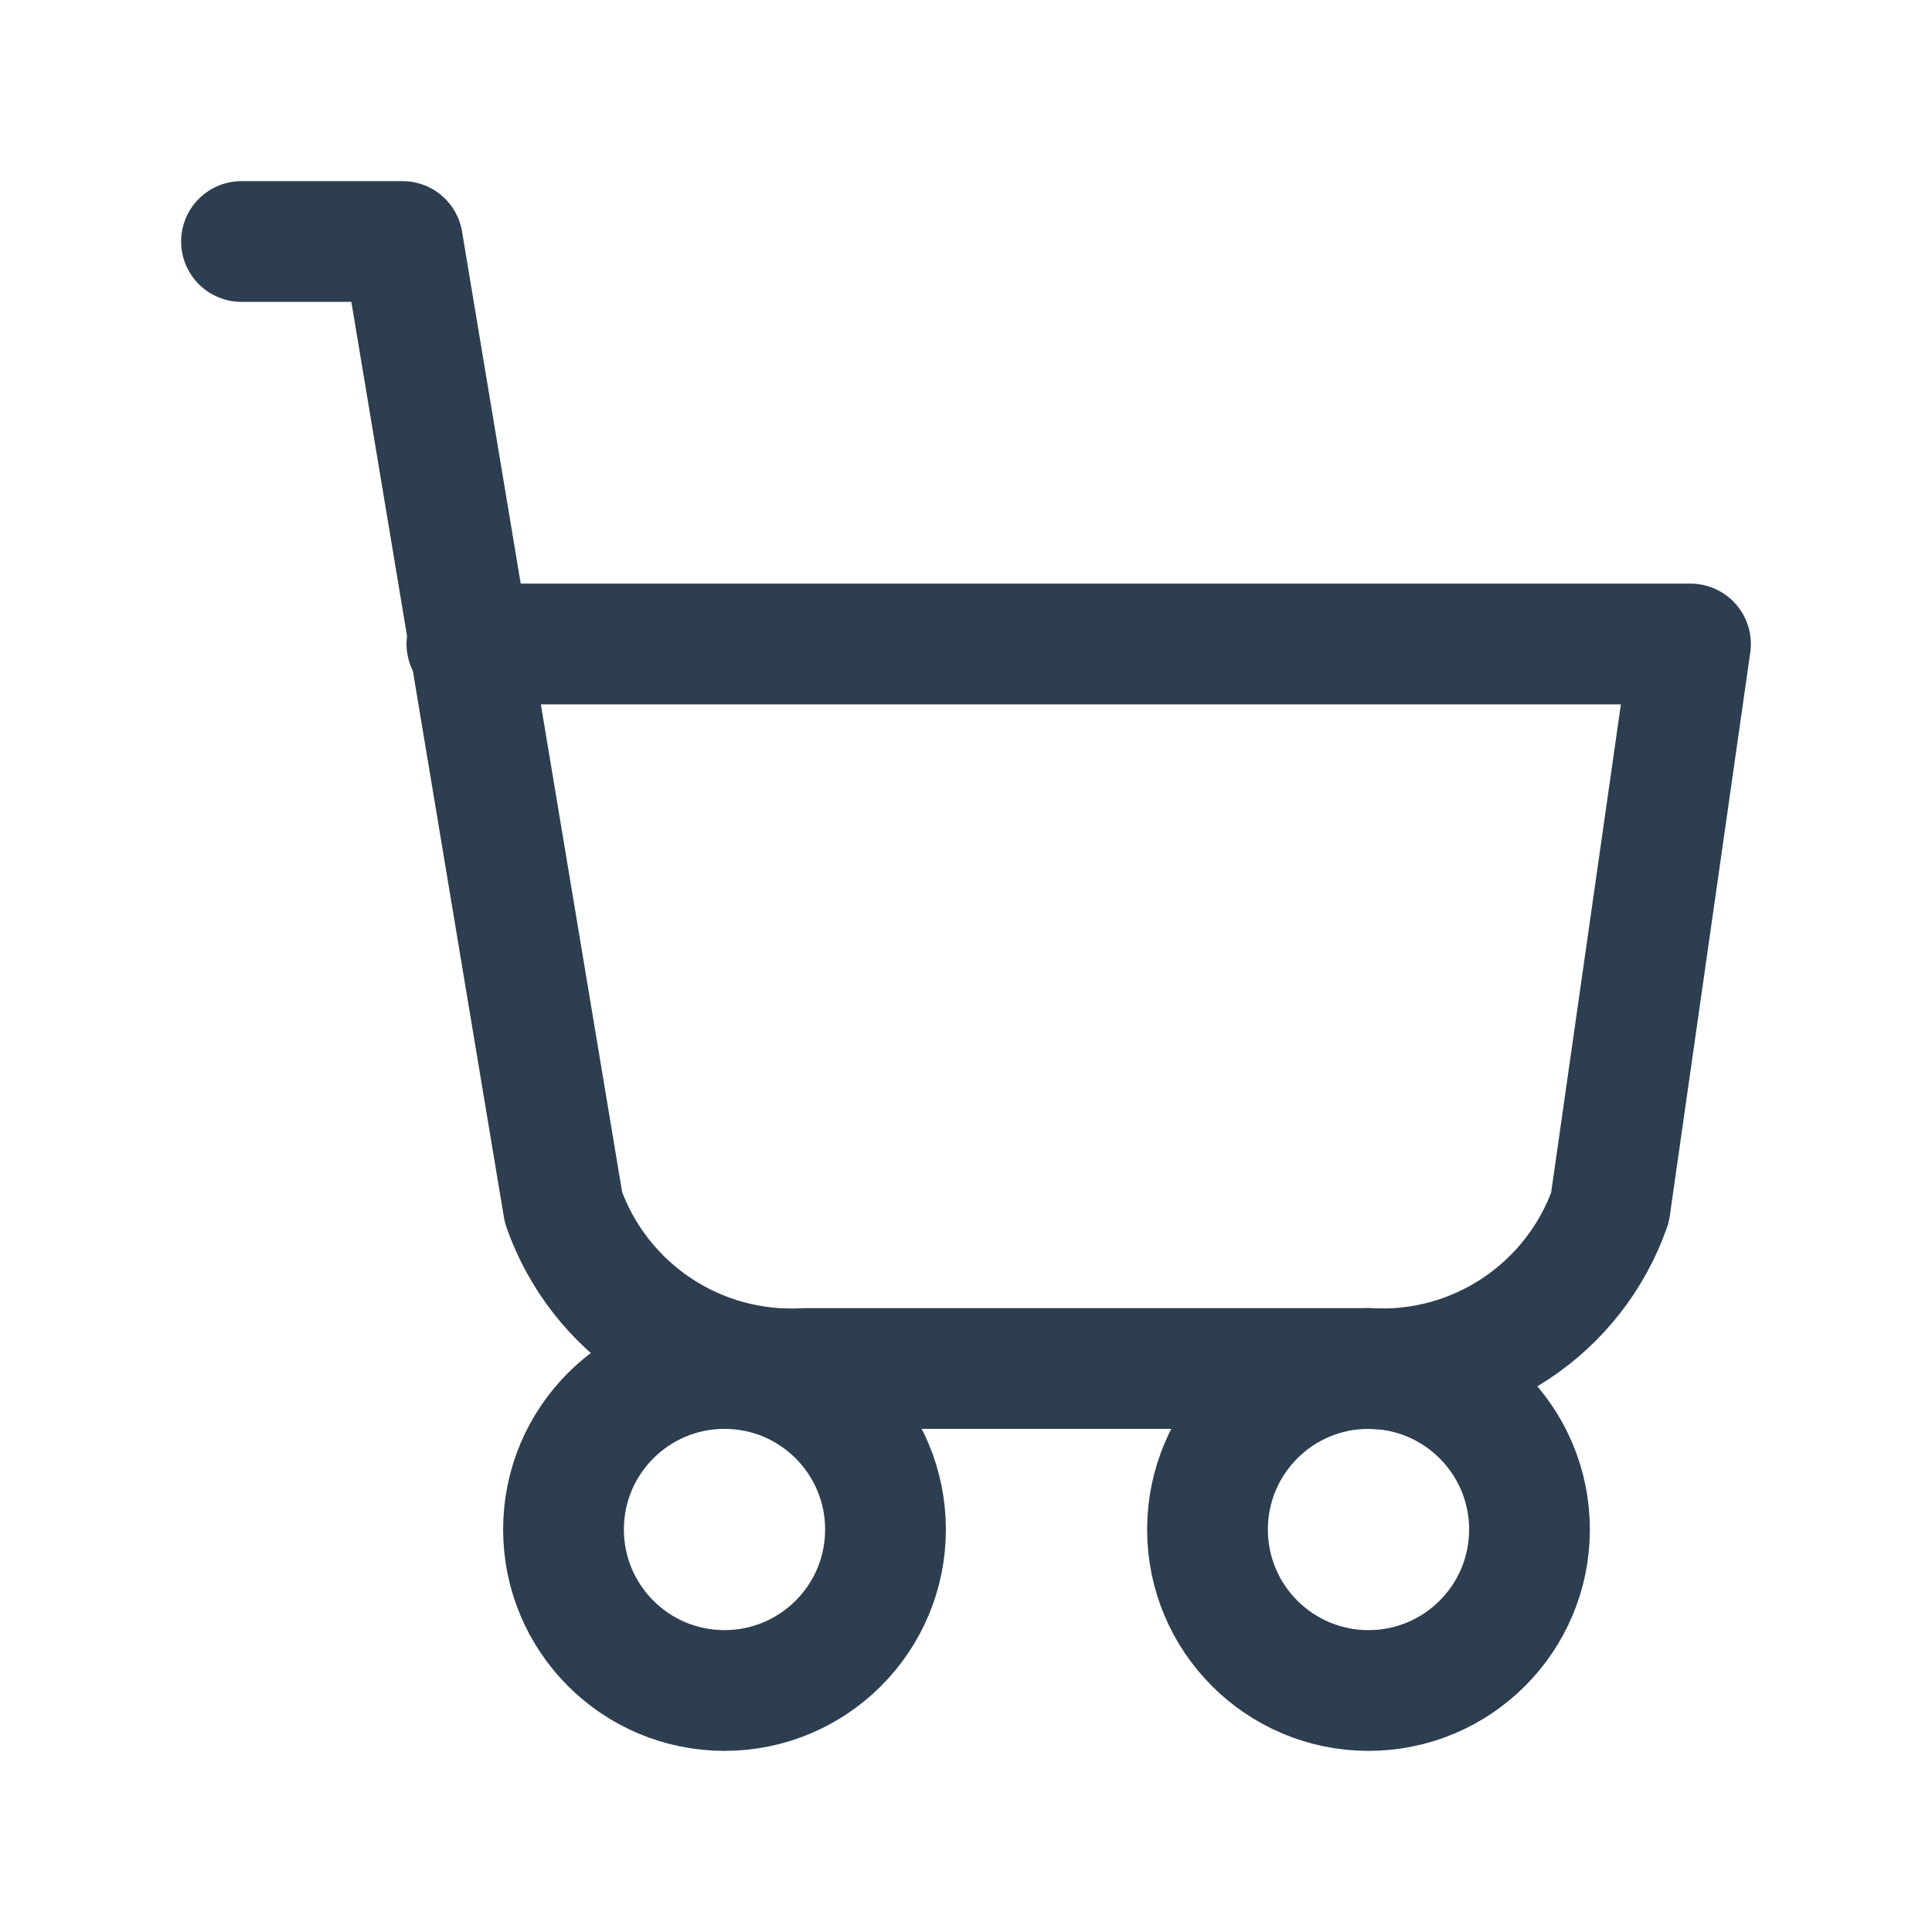
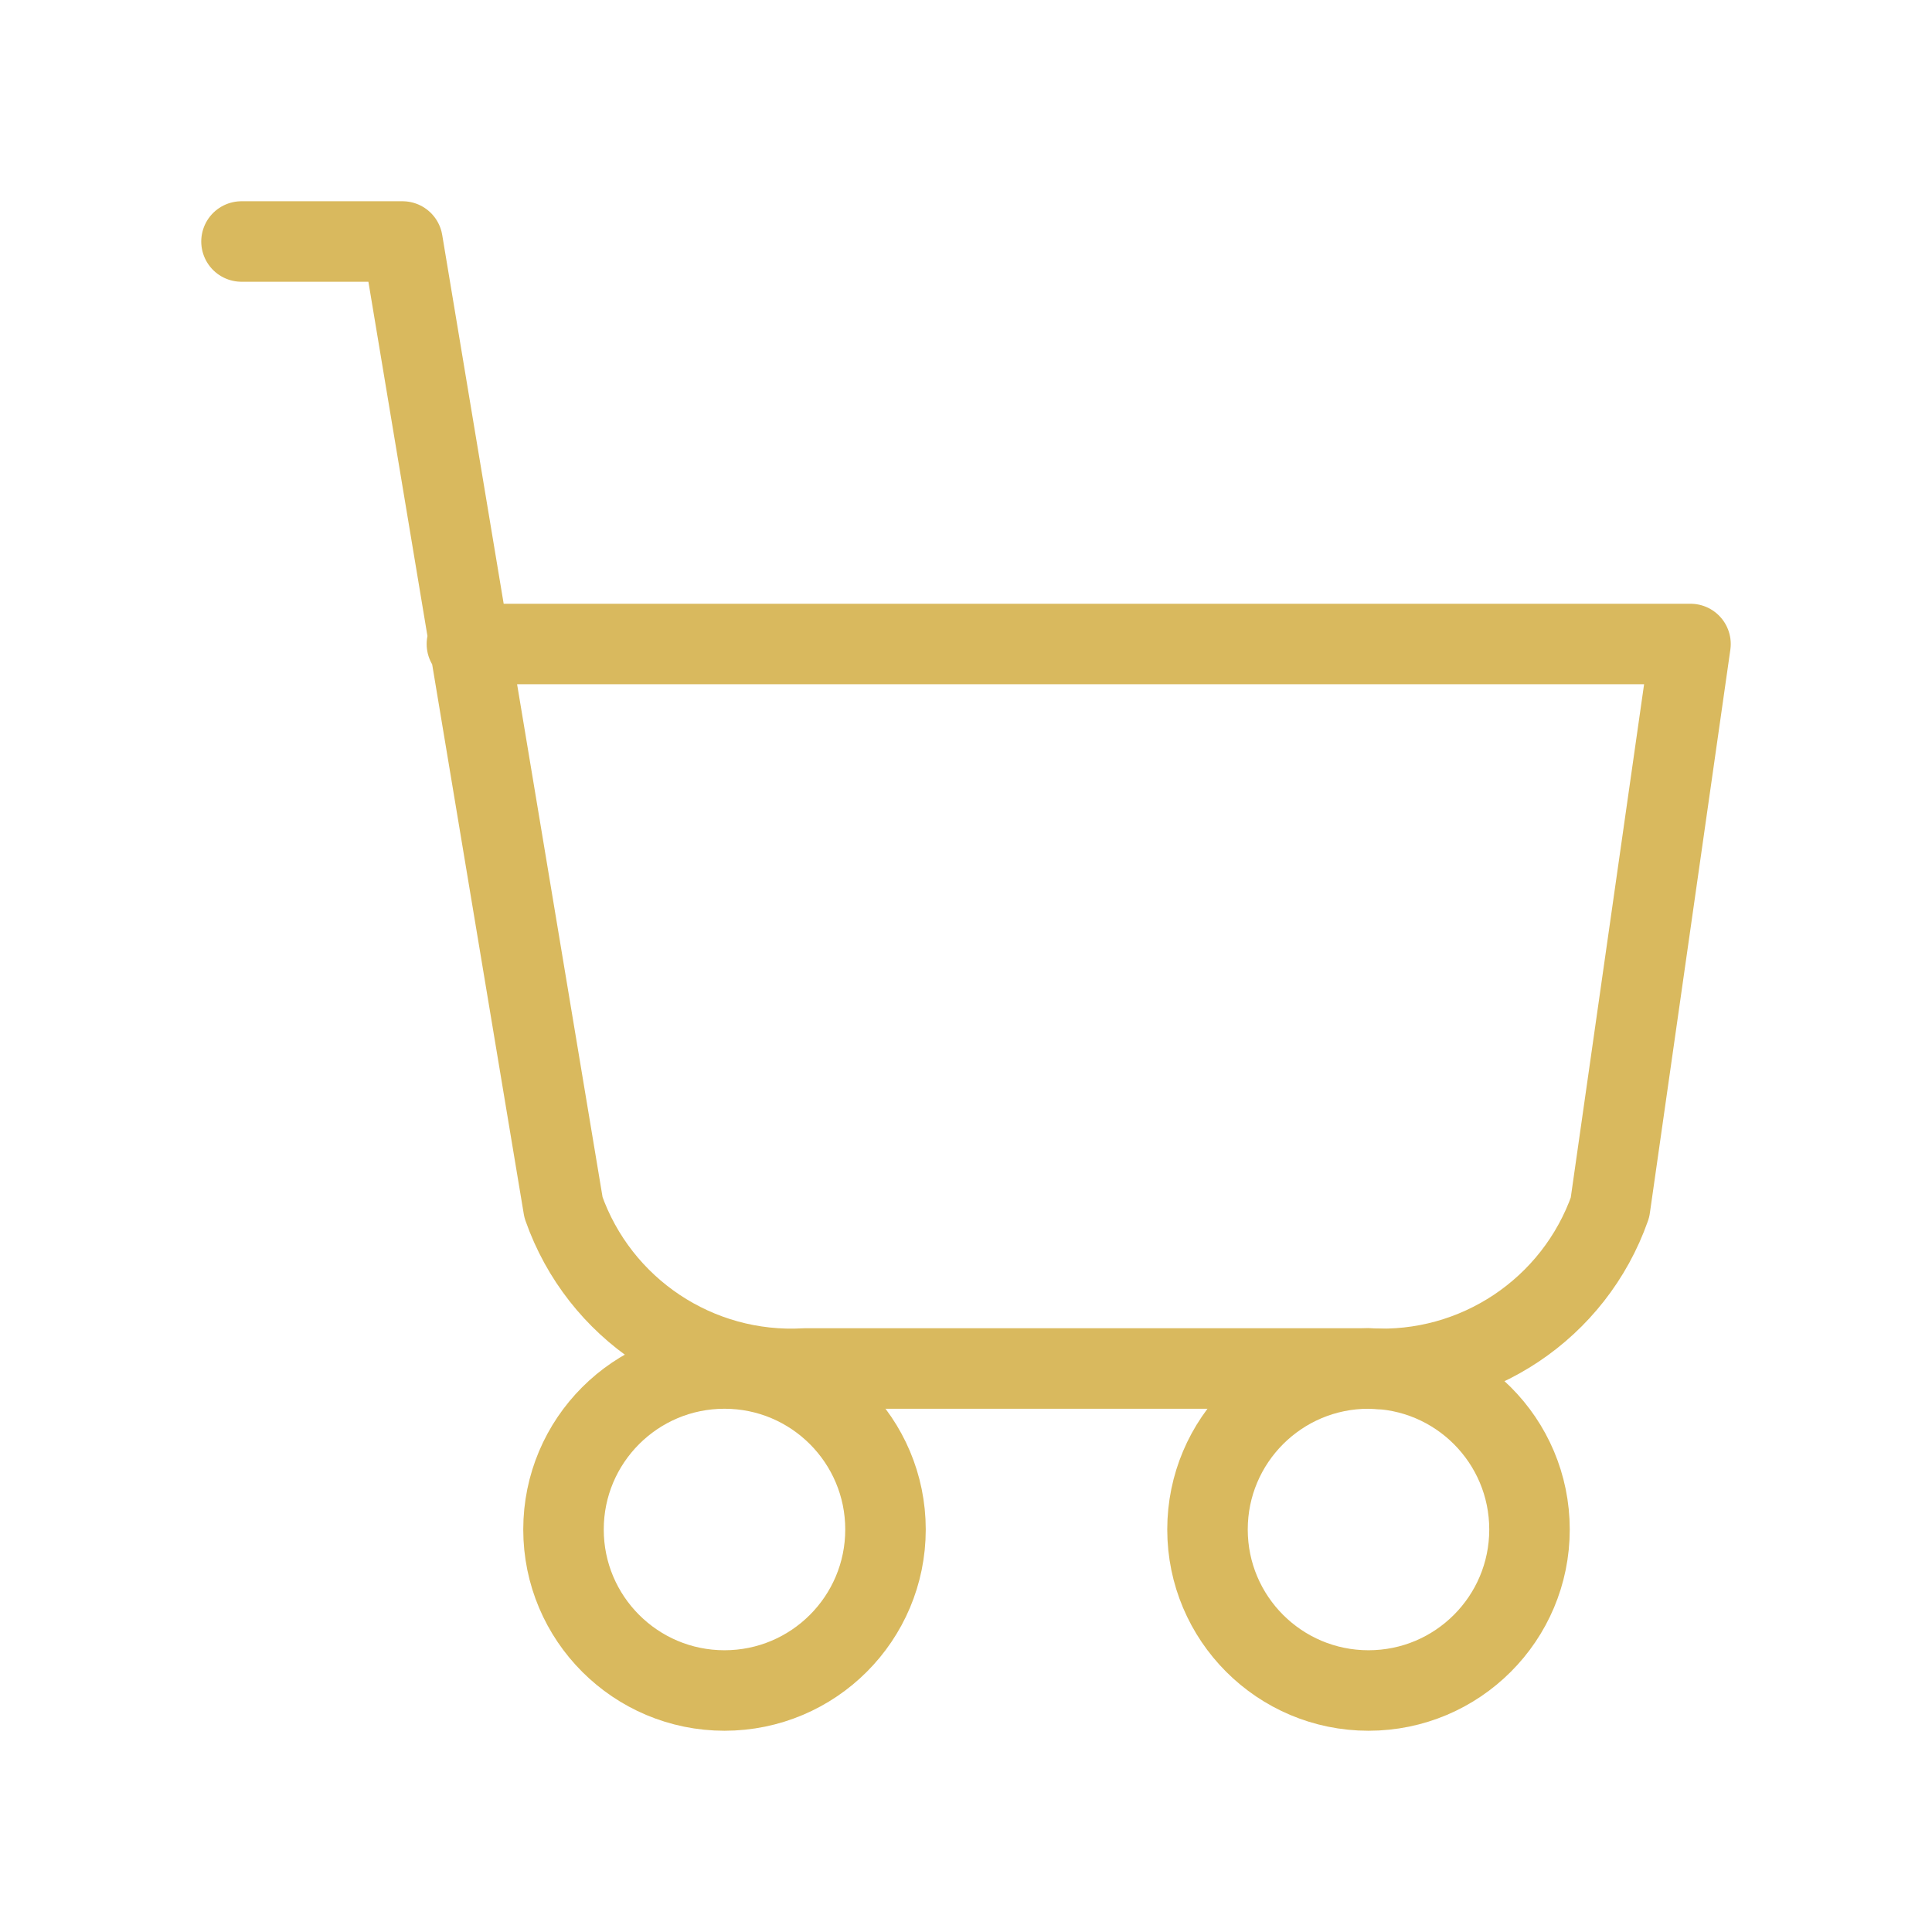
- <svg xmlns="http://www.w3.org/2000/svg" class="icon icon-tabler icon-tabler-shopping-cart" width="30" height="30" viewBox="0 0 24 24" stroke-width="1.5" stroke="#2c3e50" fill="none" stroke-linecap="round" stroke-linejoin="round">
+ <svg xmlns="http://www.w3.org/2000/svg" class="icon icon-tabler icon-tabler-shopping-cart" width="2rem" height="2rem" viewBox="0 0 24 24" stroke-width="1" stroke="#d9b95e" fill="none" stroke-linecap="round" stroke-linejoin="round">
  <path stroke="none" d="M0 0h24v24H0z" />
  <circle cx="9" cy="19" r="2" />
  <circle cx="17" cy="19" r="2" />
  <path d="M3 3h2l2 12a3 3 0 0 0 3 2h7a3 3 0 0 0 3 -2l1 -7h-15.2" />
</svg>
